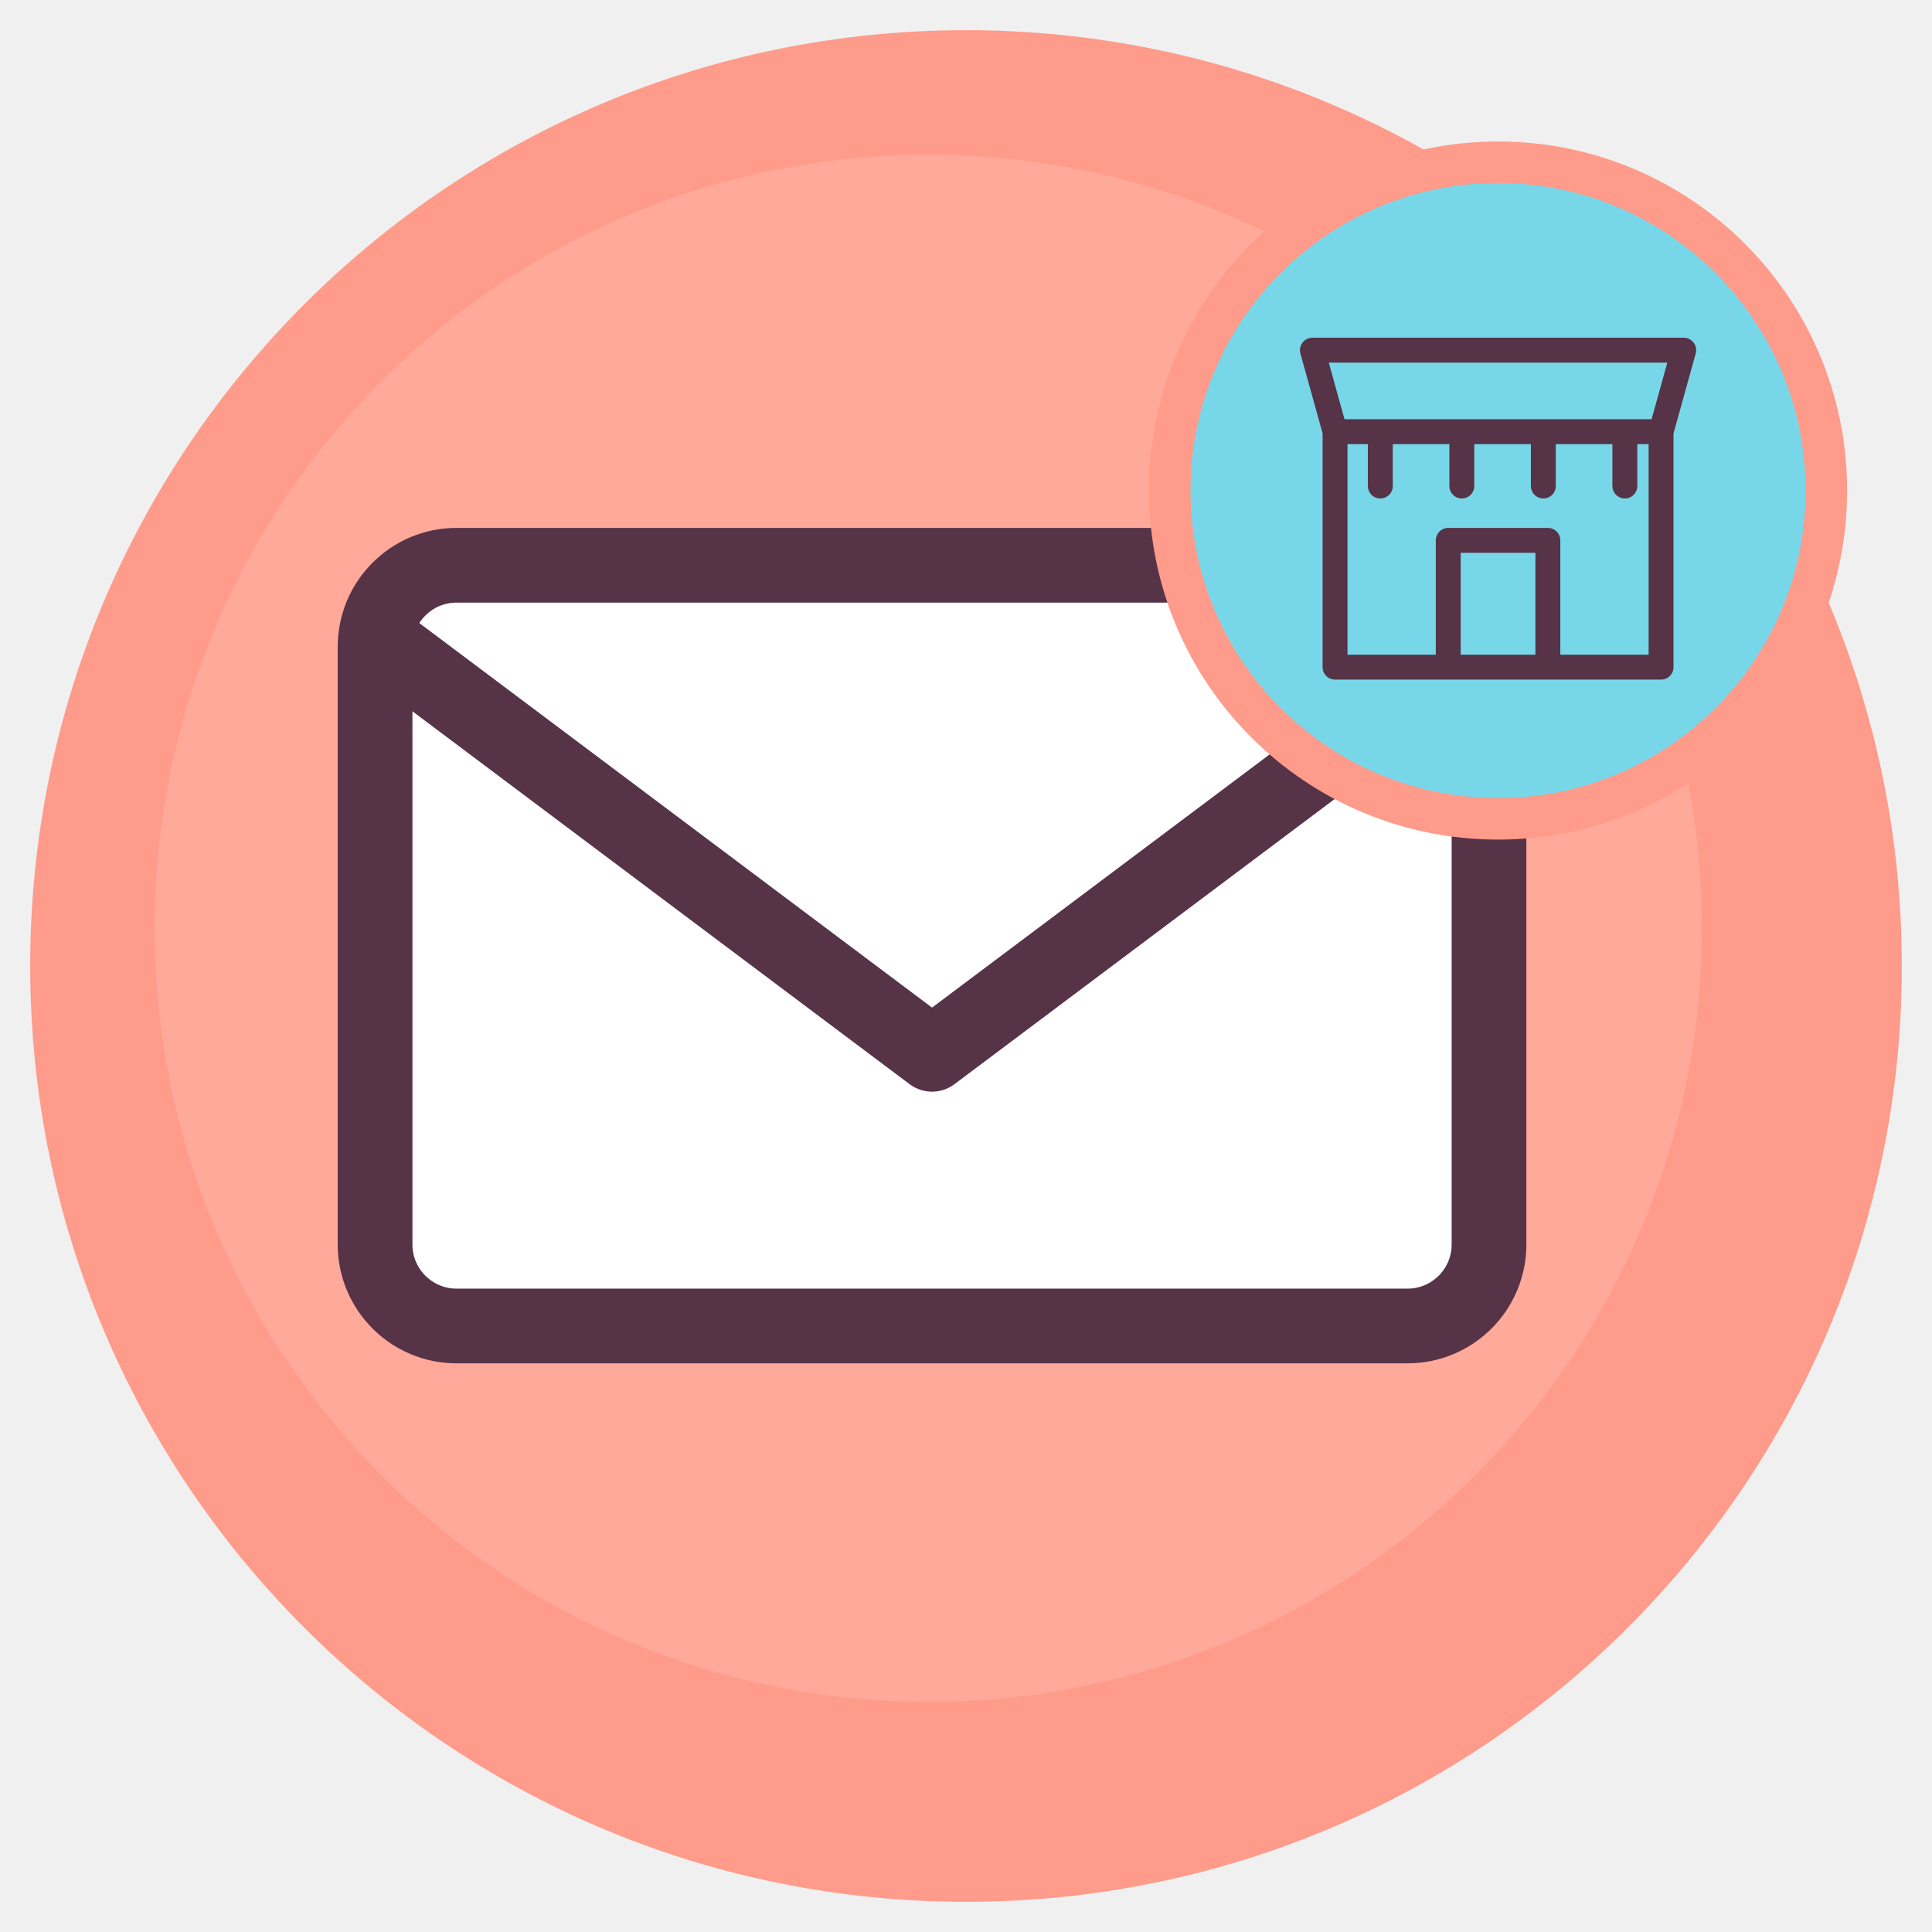
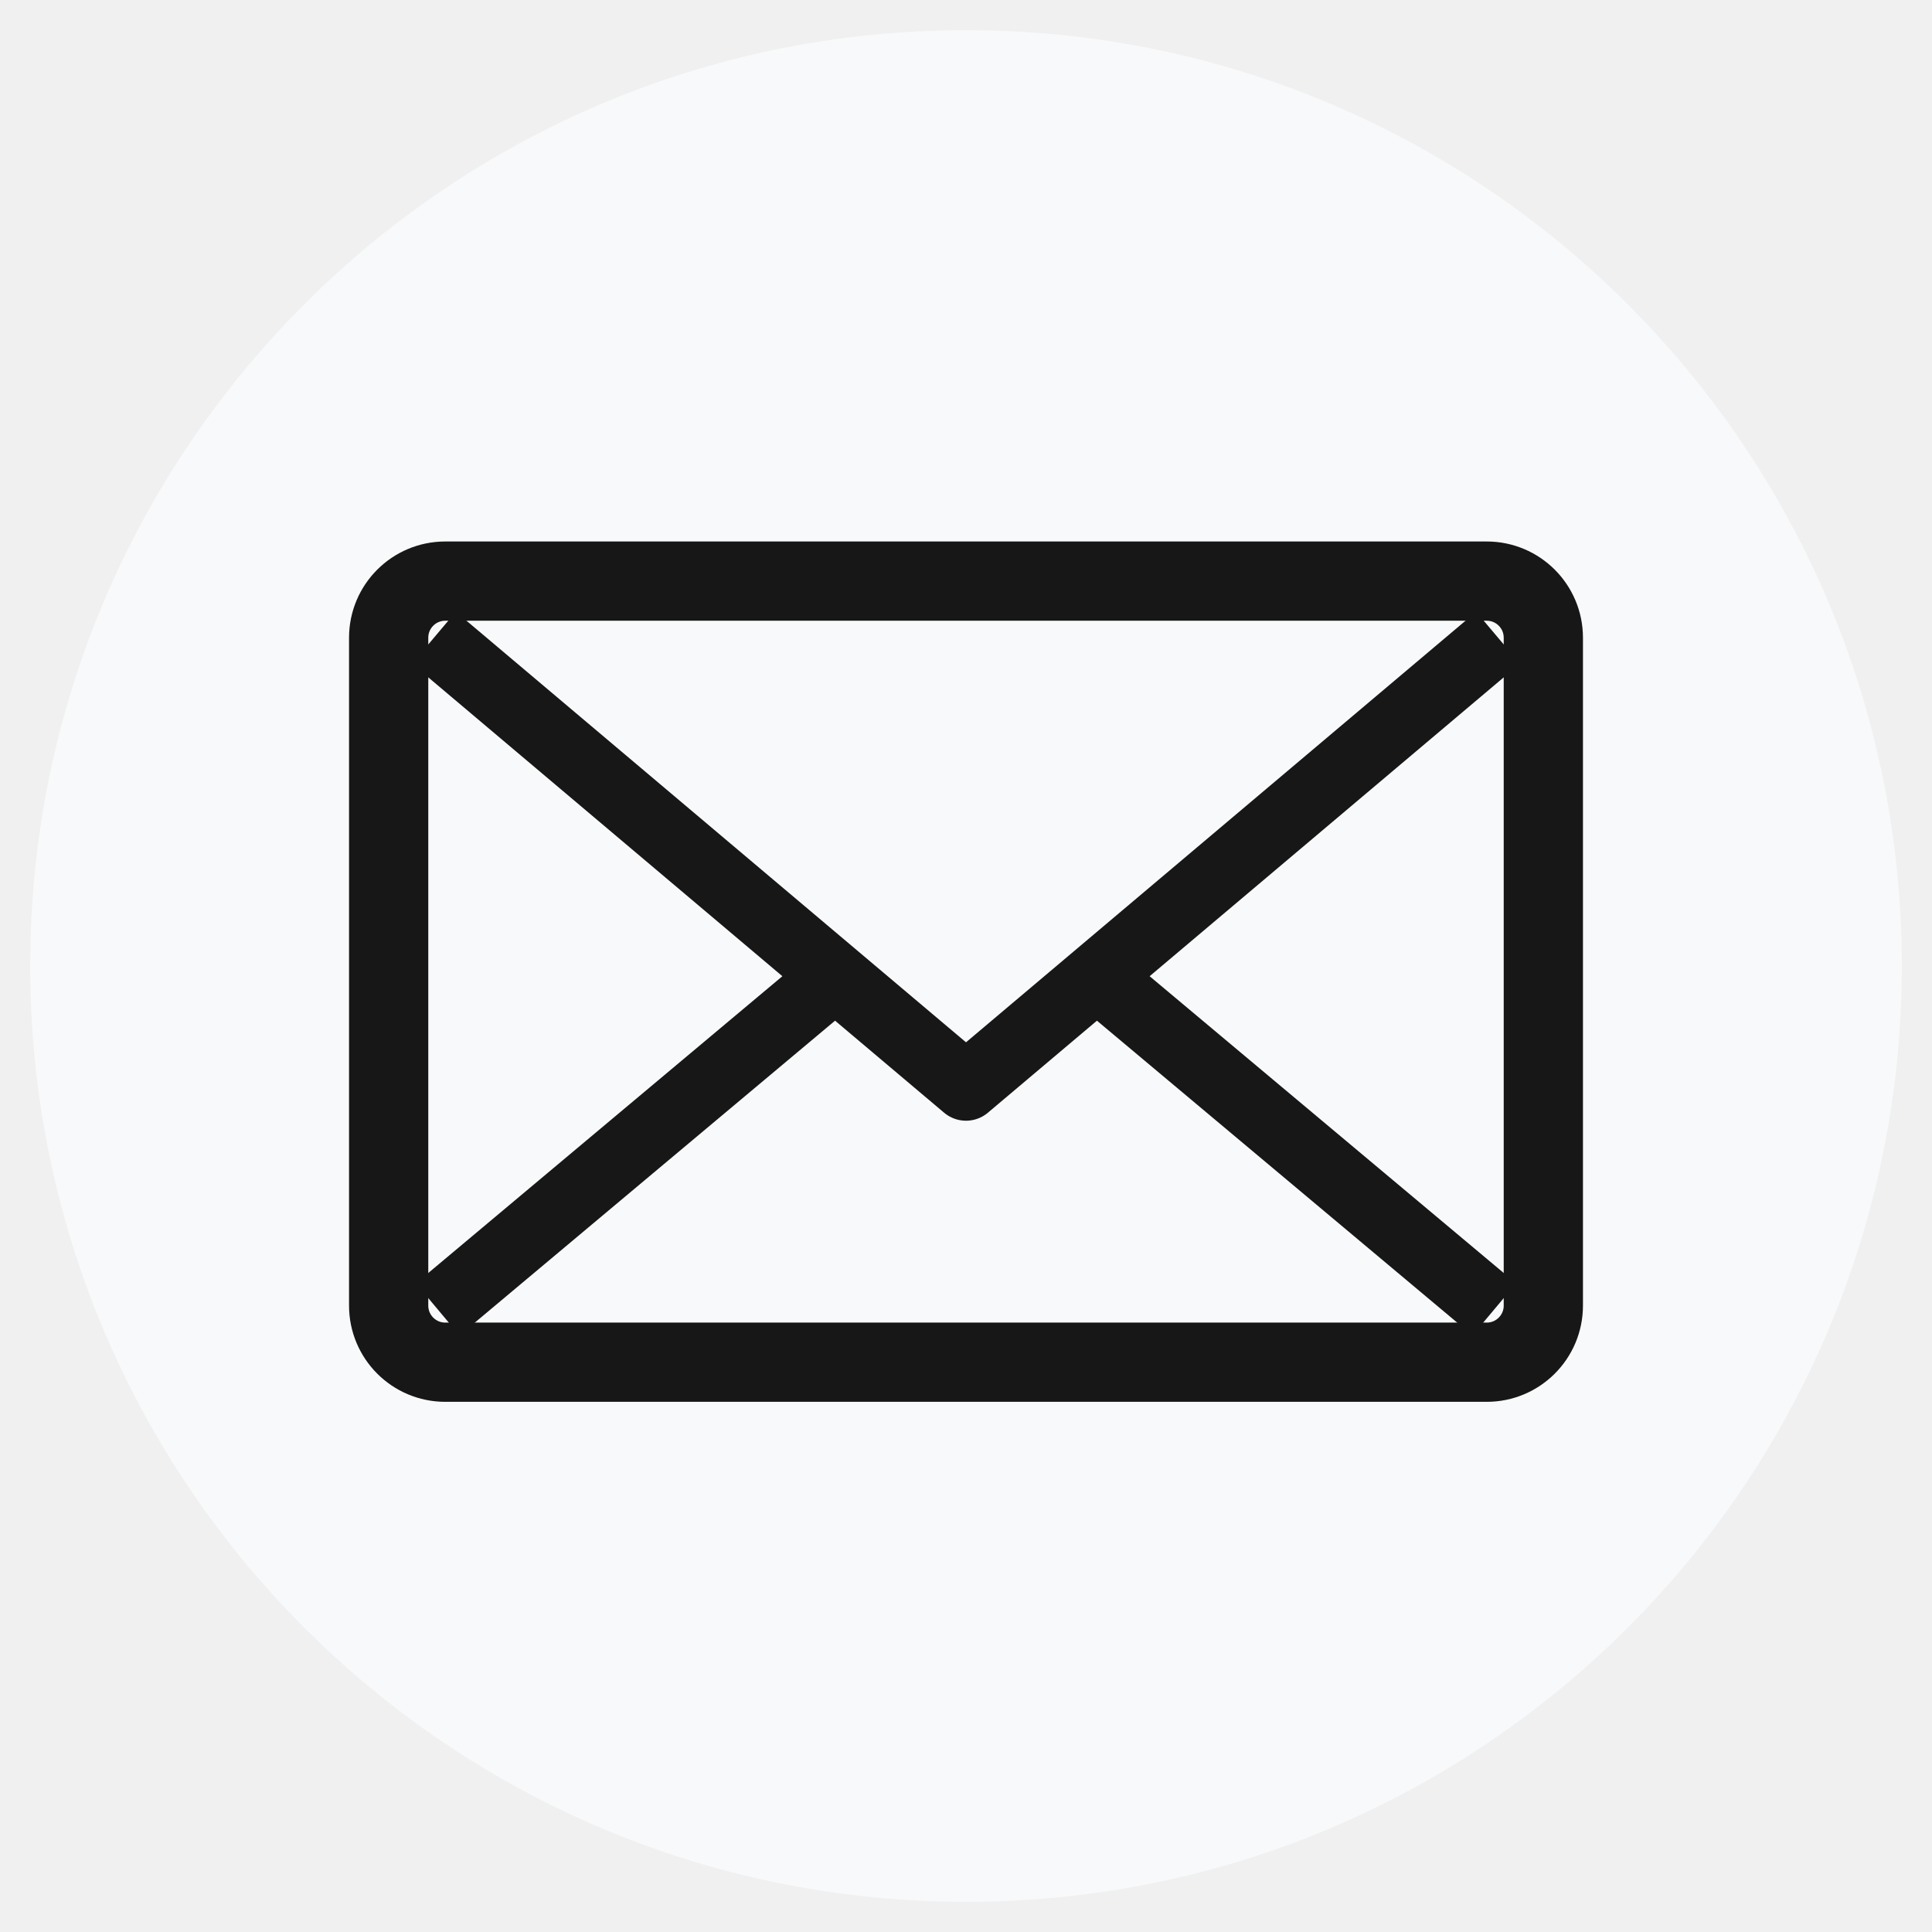
<svg xmlns="http://www.w3.org/2000/svg" viewBox="0 0 512 512" role="img" aria-labelledby="title description">
-   <circle cx="256" cy="256" r="248" fill="#FF9B8A" />
-   <circle cx="246" cy="246" r="205" fill="#FFFFFF" opacity=".14" />
-   <g transform="translate(67 67) scale(3.60)" fill="none" stroke="#563347" stroke-width="5.5" stroke-linecap="round" stroke-linejoin="round">
-     <rect fill="#FFFFFF" x="9" y="23" width="82" height="56" rx="6" />
-     <path d="m10 29 40 30 40-30" />
-   </g>
-   <circle cx="397" cy="130" r="87" fill="#77D7E8" stroke="#FF9B8A" stroke-width="11" />
-   <g transform="translate(337 70) scale(1.20)" fill="none" stroke="#563347" stroke-width="5.5" stroke-linecap="round" stroke-linejoin="round">
-     <path d="M14 37h72v52H14zM9 19h82l-5 18H14zM24 37v12m18-12v12m18-12v12m18-12v12M39 88V61h22v27" />
-   </g>
+   <circle cx="256" cy="256" r="248" fill="#f8f9fa" />
+   <rect x="103" y="154" width="306" height="207" rx="15" fill="none" stroke="#171717" stroke-width="21" />
+   <path d="m115 169 141 119 141-119M116 347l105-88m175 88-105-88" fill="none" stroke="#171717" stroke-width="18" stroke-linejoin="round" />
</svg>
